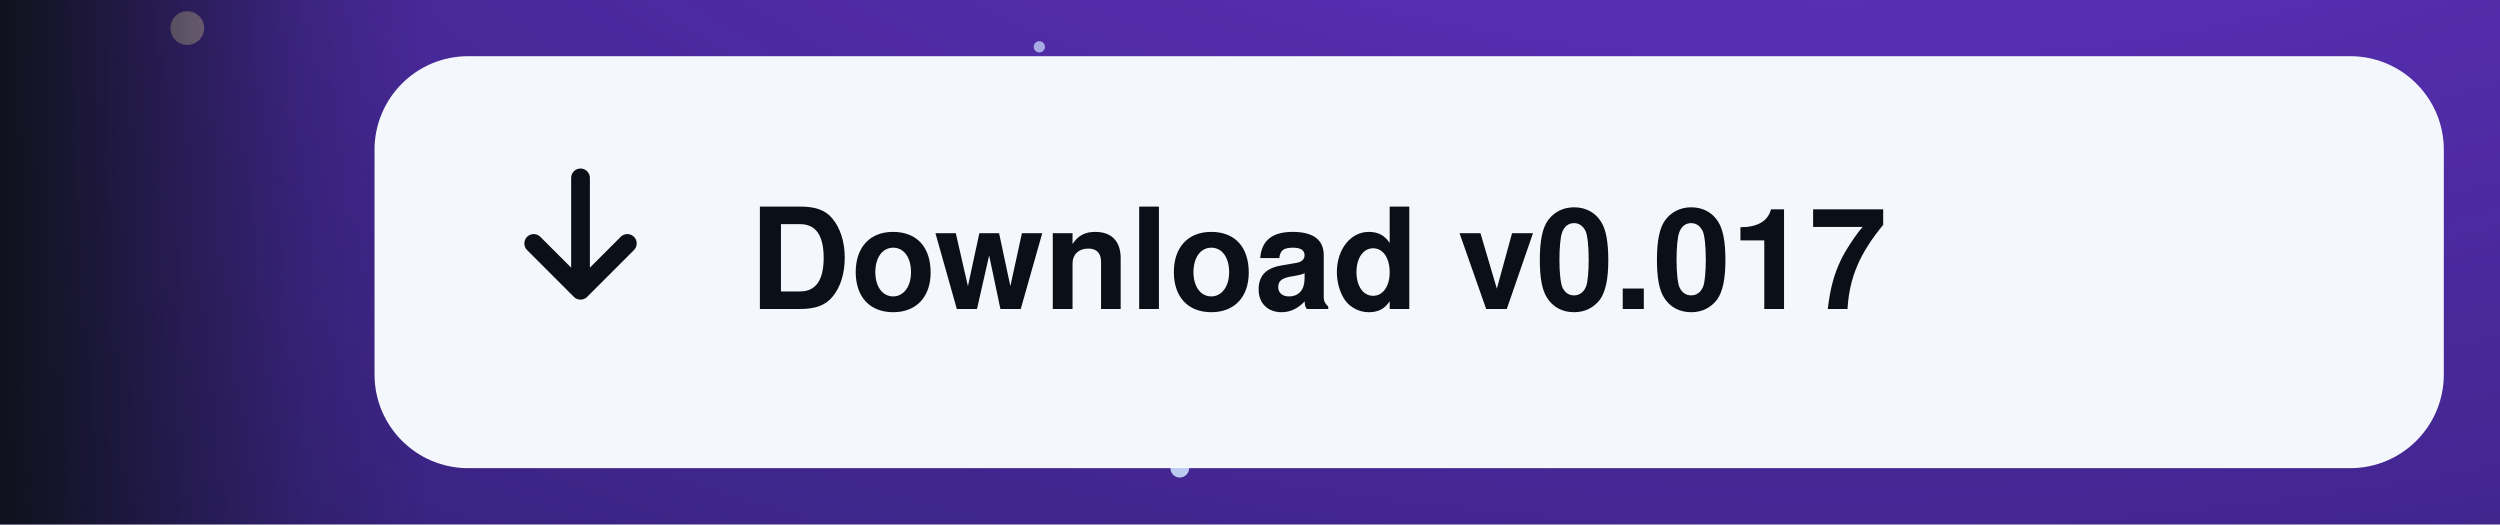
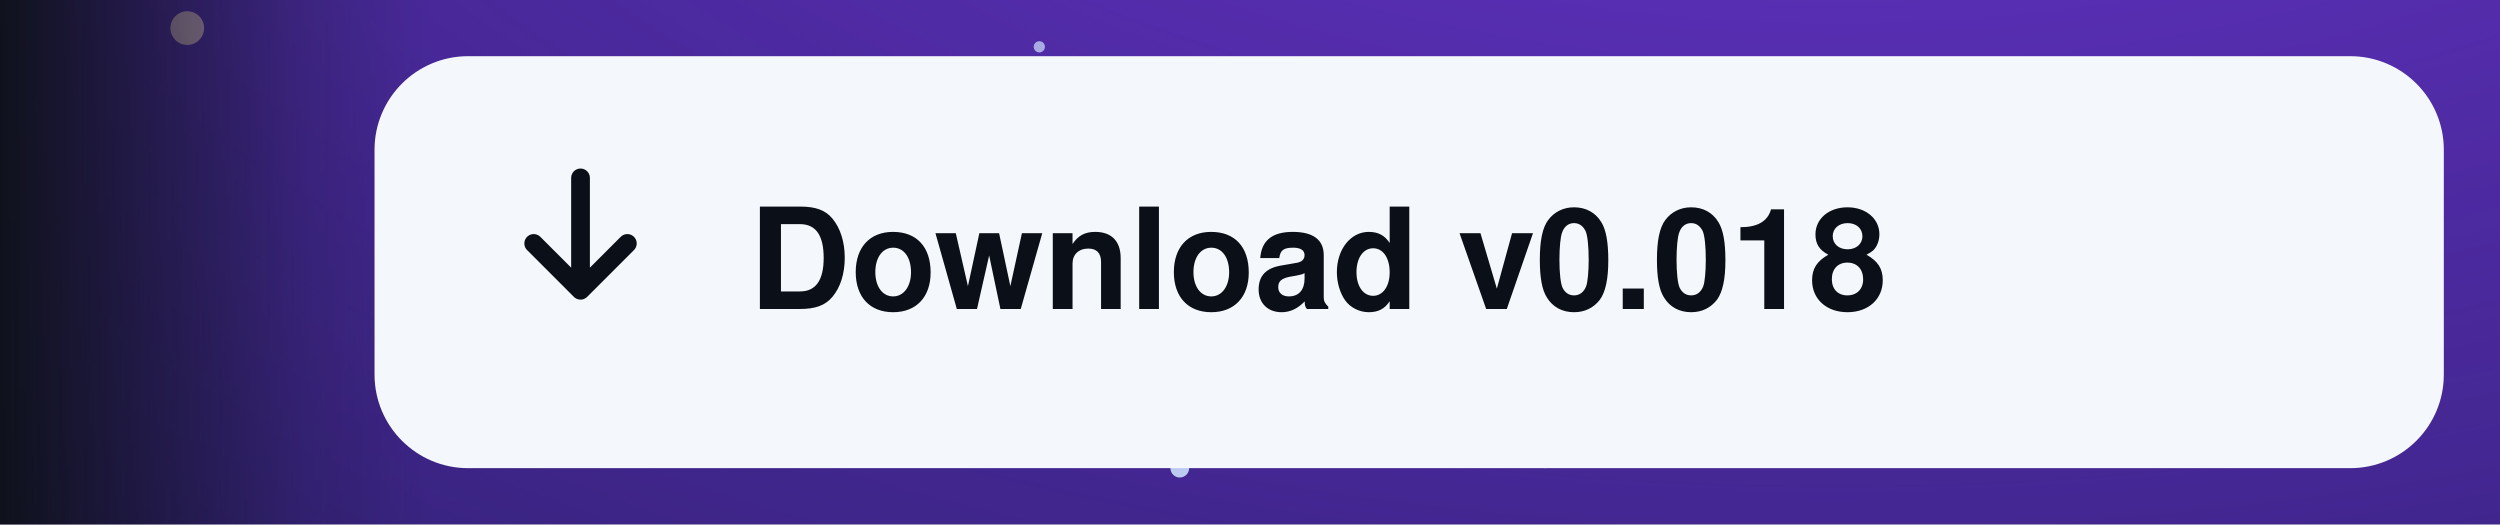
- <svg xmlns="http://www.w3.org/2000/svg" viewBox="0 0 267.0 56" width="267.0" height="56" role="img" aria-label="Download v0.017">
+ <svg xmlns="http://www.w3.org/2000/svg" viewBox="0 0 267.0 56" width="267.0" height="56" role="img" aria-label="Download v0.018">
  <defs>
    <radialGradient id="nbK">
      <stop offset="0" stop-color="#000" stop-opacity=".8" />
      <stop offset="1" stop-color="#000" stop-opacity="0" />
    </radialGradient>
    <radialGradient id="nbC">
      <stop offset="0" stop-color="#fff7e0" stop-opacity=".95" />
      <stop offset=".35" stop-color="#ffd9a0" stop-opacity=".35" />
      <stop offset="1" stop-color="#ffd9a0" stop-opacity="0" />
    </radialGradient>
    <radialGradient id="nb0d9488">
      <stop offset="0" stop-color="#0d9488" stop-opacity="1" />
      <stop offset=".55" stop-color="#0d9488" stop-opacity=".35" />
      <stop offset="1" stop-color="#0d9488" stop-opacity="0" />
    </radialGradient>
    <radialGradient id="nb1d4ed8">
      <stop offset="0" stop-color="#1d4ed8" stop-opacity="1" />
      <stop offset=".55" stop-color="#1d4ed8" stop-opacity=".35" />
      <stop offset="1" stop-color="#1d4ed8" stop-opacity="0" />
    </radialGradient>
    <radialGradient id="nb2563eb">
      <stop offset="0" stop-color="#2563eb" stop-opacity="1" />
      <stop offset=".55" stop-color="#2563eb" stop-opacity=".35" />
      <stop offset="1" stop-color="#2563eb" stop-opacity="0" />
    </radialGradient>
    <radialGradient id="nb6d28d9">
      <stop offset="0" stop-color="#6d28d9" stop-opacity="1" />
      <stop offset=".55" stop-color="#6d28d9" stop-opacity=".35" />
      <stop offset="1" stop-color="#6d28d9" stop-opacity="0" />
    </radialGradient>
    <radialGradient id="nb7c3aed">
      <stop offset="0" stop-color="#7c3aed" stop-opacity="1" />
      <stop offset=".55" stop-color="#7c3aed" stop-opacity=".35" />
      <stop offset="1" stop-color="#7c3aed" stop-opacity="0" />
    </radialGradient>
    <radialGradient id="nbbe185d">
      <stop offset="0" stop-color="#be185d" stop-opacity="1" />
      <stop offset=".55" stop-color="#be185d" stop-opacity=".35" />
      <stop offset="1" stop-color="#be185d" stop-opacity="0" />
    </radialGradient>
    <radialGradient id="nbdb2777">
      <stop offset="0" stop-color="#db2777" stop-opacity="1" />
      <stop offset=".55" stop-color="#db2777" stop-opacity=".35" />
      <stop offset="1" stop-color="#db2777" stop-opacity="0" />
    </radialGradient>
    <linearGradient id="bg_hbar" x1="0" y1="0" x2="0" y2="1">
      <stop offset="0" stop-color="#22d3ee" />
      <stop offset="1" stop-color="#8b5cf6" />
    </linearGradient>
    <clipPath id="bg_clip">
      <path d="M0 0 H267.0 V56 H0 V0 Z" />
    </clipPath>
  </defs>
  <style>@keyframes da{to{transform:translate(60px,26px)}}@keyframes db{to{transform:translate(-70px,34px)}}@keyframes dc{to{transform:translate(44px,-46px)}}.t0{animation:tw 2.6s ease-in-out infinite}.t3{animation:tw 8s ease-in-out infinite;animation-delay:-5s}.t1{animation:tw 4.5s ease-in-out infinite;animation-delay:-1.2s}.t2{animation:tw 6s ease-in-out infinite;animation-delay:-3s}@keyframes tw{50%{opacity:.15}}.shs{animation:shs 11s linear infinite}@keyframes shs{0%,80%{transform:translate(0,0);opacity:0}82%{opacity:1}94%{transform:translate(300px,140px);opacity:0}100%{opacity:0}}.t{font-family:-apple-system,"Segoe UI",Helvetica,Arial,sans-serif}.mo{font-family:ui-monospace,SFMono-Regular,Consolas,Menlo,monospace}@media (prefers-reduced-motion:reduce){*{animation:none!important}}</style>
  <path d="M0 0 H267.0 V56 H0 V0 Z" fill="#0c1438" />
  <g clip-path="url(#bg_clip)">
    <g class="da">
      <ellipse cx="197" cy="-55" rx="591" ry="310" fill="url(#nb7c3aed)" opacity="0.853" />
    </g>
    <circle cx="87" cy="27" r="1.8" fill="#cfe3ff" opacity="0.89" class="t2" />
    <circle cx="114" cy="47" r="0.8" fill="#ffe9c4" opacity="0.82" class="t3" />
    <circle cx="165" cy="49" r="1.0" fill="#cfe3ff" opacity="0.68" />
    <circle cx="20" cy="3" r="1.8" fill="#ffe9c4" opacity="0.52" />
    <circle cx="118" cy="29" r="1.3" fill="#e9d5ff" opacity="0.91" class="t1" />
    <circle cx="132" cy="36" r="0.6" fill="#ffffff" opacity="0.87" class="t2" />
    <circle cx="118" cy="10" r="1.3" fill="#ffffff" opacity="0.99" class="t2" />
    <circle cx="126" cy="50" r="1.0" fill="#cfe3ff" opacity="0.86" class="t3" />
    <circle cx="111" cy="5" r="0.6" fill="#cfe3ff" opacity="0.69" />
    <circle cx="197" cy="34" r="0.8" fill="#ffffff" opacity="0.83" class="t2" />
  </g>
  <defs>
    <linearGradient id="fdl" gradientUnits="userSpaceOnUse" x1="0" x2="46">
      <stop offset="0" stop-color="#0d1117" stop-opacity="0.95" />
      <stop offset="0.35" stop-color="#0d1117" stop-opacity="0.55" />
      <stop offset="0.7" stop-color="#0d1117" stop-opacity="0.18" />
      <stop offset="1" stop-color="#0d1117" stop-opacity="0" />
    </linearGradient>
    <linearGradient id="fdr" gradientUnits="userSpaceOnUse" x1="1000" x2="954">
      <stop offset="0" stop-color="#0d1117" stop-opacity="0.95" />
      <stop offset="0.35" stop-color="#0d1117" stop-opacity="0.55" />
      <stop offset="0.7" stop-color="#0d1117" stop-opacity="0.18" />
      <stop offset="1" stop-color="#0d1117" stop-opacity="0" />
    </linearGradient>
  </defs>
  <rect x="0" width="46" height="56" fill="url(#fdl)" />
  <rect x="40.0" y="6" width="221.0" height="44" rx="10" fill="#f4f7fb" />
  <path d="M62.0 19 v12 m-5 -5 l5 5 l5 -5" fill="none" stroke="#0b0f17" stroke-width="2" stroke-linecap="round" stroke-linejoin="round" />
-   <text x="80.0" y="33" class="t" font-size="15" font-weight="600" fill="#0b0f17" textLength="118.1" lengthAdjust="spacingAndGlyphs">Download v0.017</text>
+   <text x="80.0" y="33" class="t" font-size="15" font-weight="600" fill="#0b0f17" textLength="118.1" lengthAdjust="spacingAndGlyphs">Download v0.018</text>
</svg>
